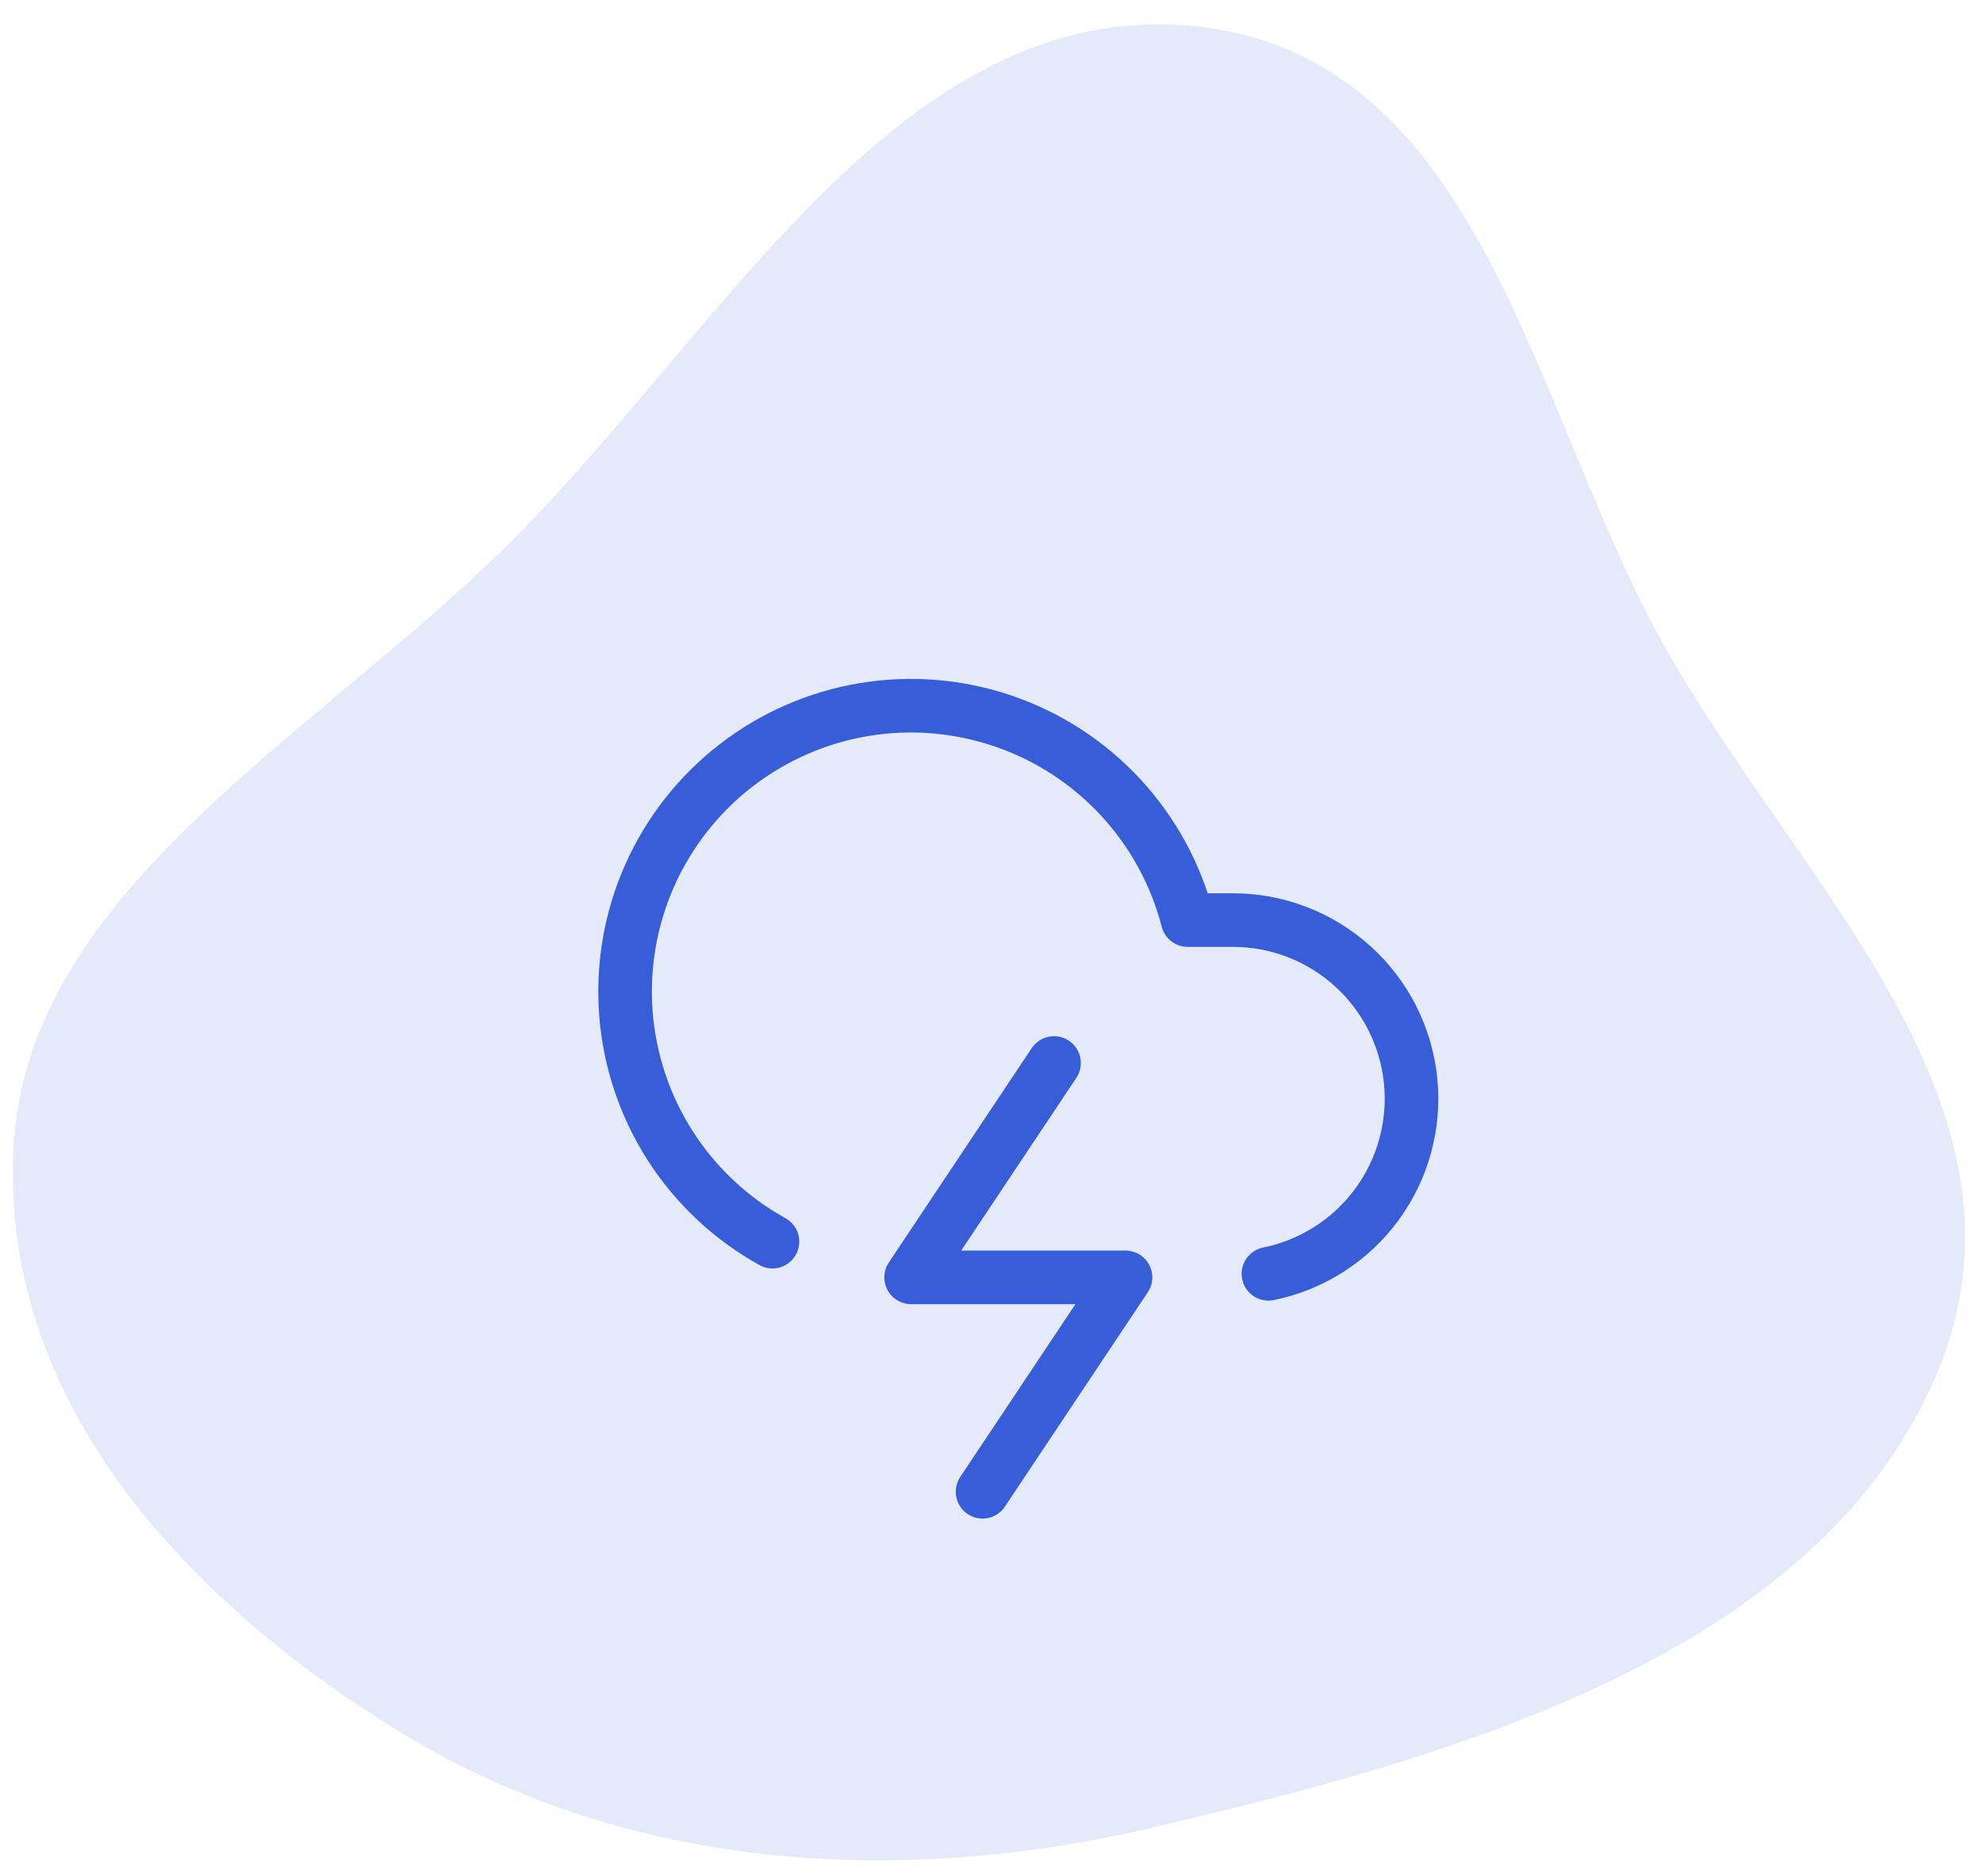
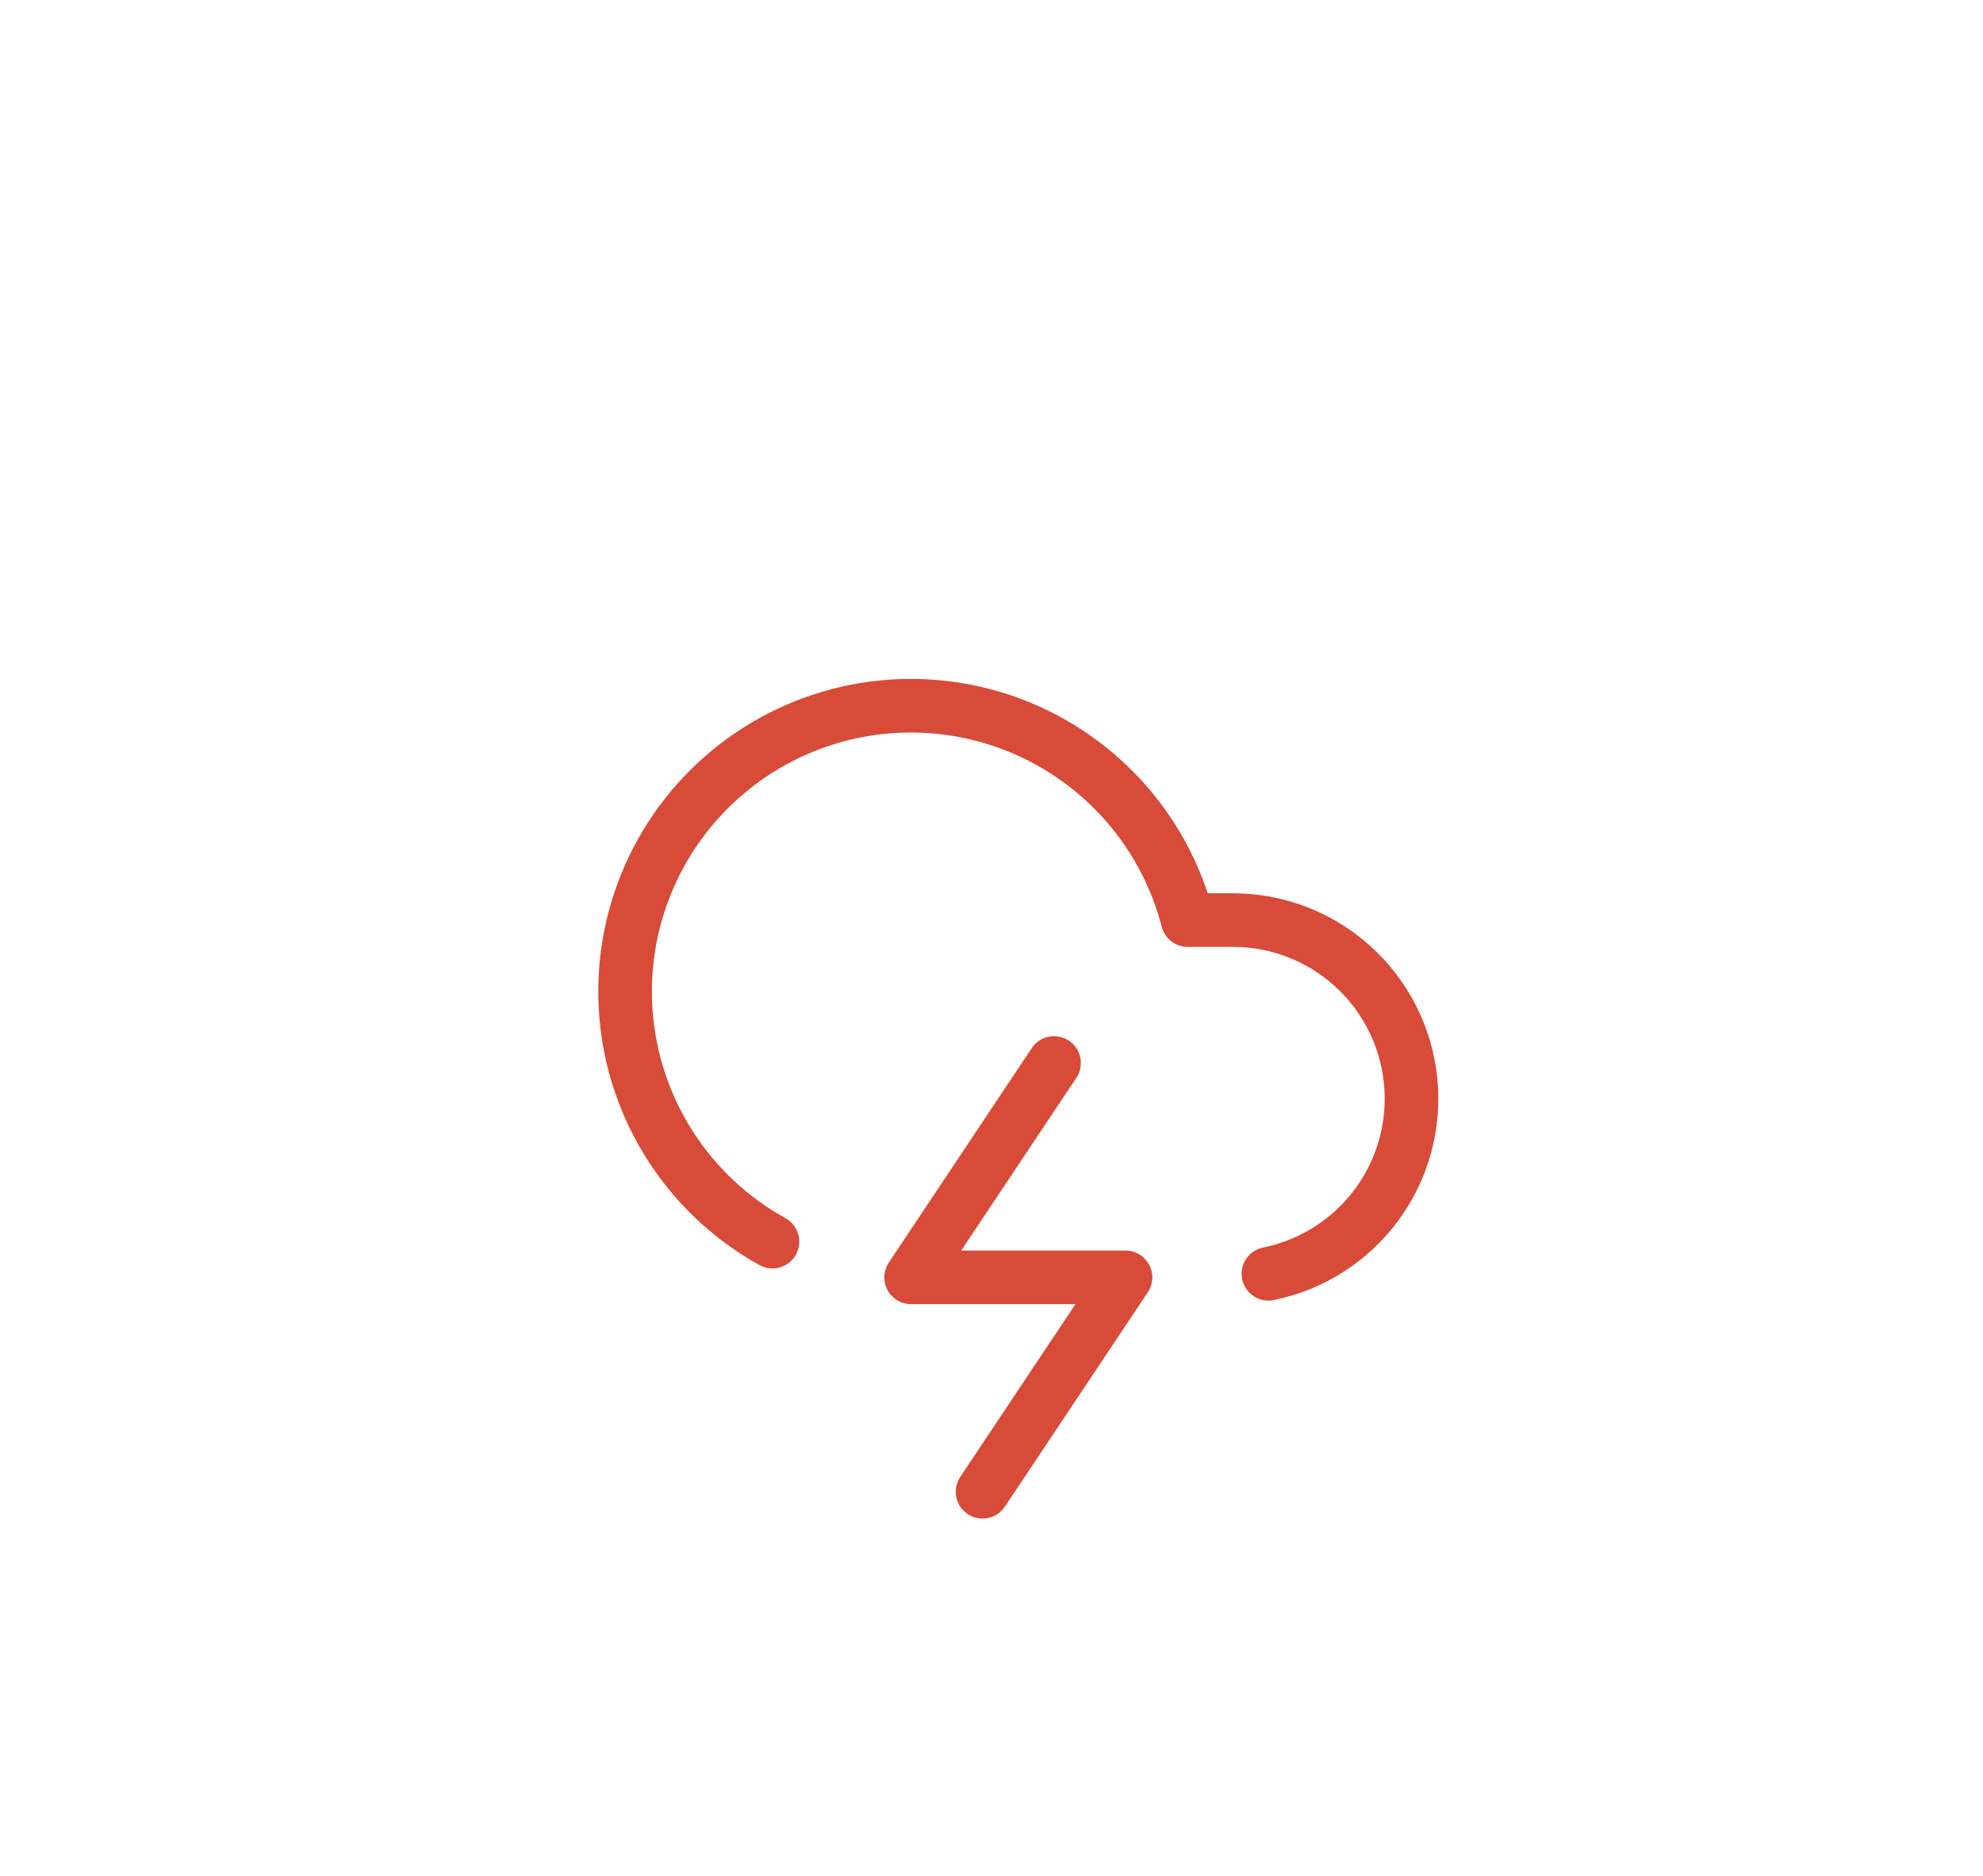
<svg xmlns="http://www.w3.org/2000/svg" width="74" height="70" viewBox="0 0 74 70" fill="none">
-   <path fill-rule="evenodd" clip-rule="evenodd" d="M62.049 24.001C67.018 32.943 76.601 41.296 72.209 51.425C67.728 61.76 54.297 65.572 42.872 68.227C32.93 70.538 23.045 69.56 15.058 64.707C6.881 59.739 -0.182 52.106 0.532 42.502C1.206 33.424 11.144 27.783 18.306 20.959C26.56 13.097 33.143 0.178 44.155 0.943C55.255 1.715 57.09 15.078 62.049 24.001Z" fill="#E5EAFA" />
-   <path d="M47.334 47.533C48.954 47.204 50.394 46.285 51.375 44.954C52.355 43.623 52.806 41.975 52.64 40.33C52.474 38.685 51.703 37.16 50.476 36.052C49.249 34.944 47.654 34.331 46.001 34.333H44.321C43.879 32.623 43.019 31.049 41.819 29.753C40.619 28.457 39.116 27.479 37.444 26.908C35.773 26.336 33.986 26.189 32.243 26.478C30.501 26.768 28.858 27.486 27.461 28.568C26.065 29.649 24.959 31.061 24.242 32.675C23.526 34.29 23.222 36.057 23.358 37.818C23.493 39.58 24.064 41.28 25.018 42.766C25.973 44.252 27.282 45.478 28.827 46.333" stroke="#385DD8" stroke-width="2" stroke-linecap="round" stroke-linejoin="round" />
-   <path d="M39.334 39.666L34.001 47.666H42.001L36.667 55.666" stroke="#385DD8" stroke-width="2" stroke-linecap="round" stroke-linejoin="round" />
+   <path d="M47.334 47.533C48.954 47.204 50.394 46.285 51.375 44.954C52.355 43.623 52.806 41.975 52.64 40.33C52.474 38.685 51.703 37.16 50.476 36.052C49.249 34.944 47.654 34.331 46.001 34.333H44.321C43.879 32.623 43.019 31.049 41.819 29.753C40.619 28.457 39.116 27.479 37.444 26.908C35.773 26.336 33.986 26.189 32.243 26.478C30.501 26.768 28.858 27.486 27.461 28.568C26.065 29.649 24.959 31.061 24.242 32.675C23.526 34.29 23.222 36.057 23.358 37.818C23.493 39.58 24.064 41.28 25.018 42.766C25.973 44.252 27.282 45.478 28.827 46.333" stroke="#d84b38" stroke-width="2" stroke-linecap="round" stroke-linejoin="round" />
+   <path d="M39.334 39.666L34.001 47.666H42.001L36.667 55.666" stroke="#d84b38" stroke-width="2" stroke-linecap="round" stroke-linejoin="round" />
</svg>
